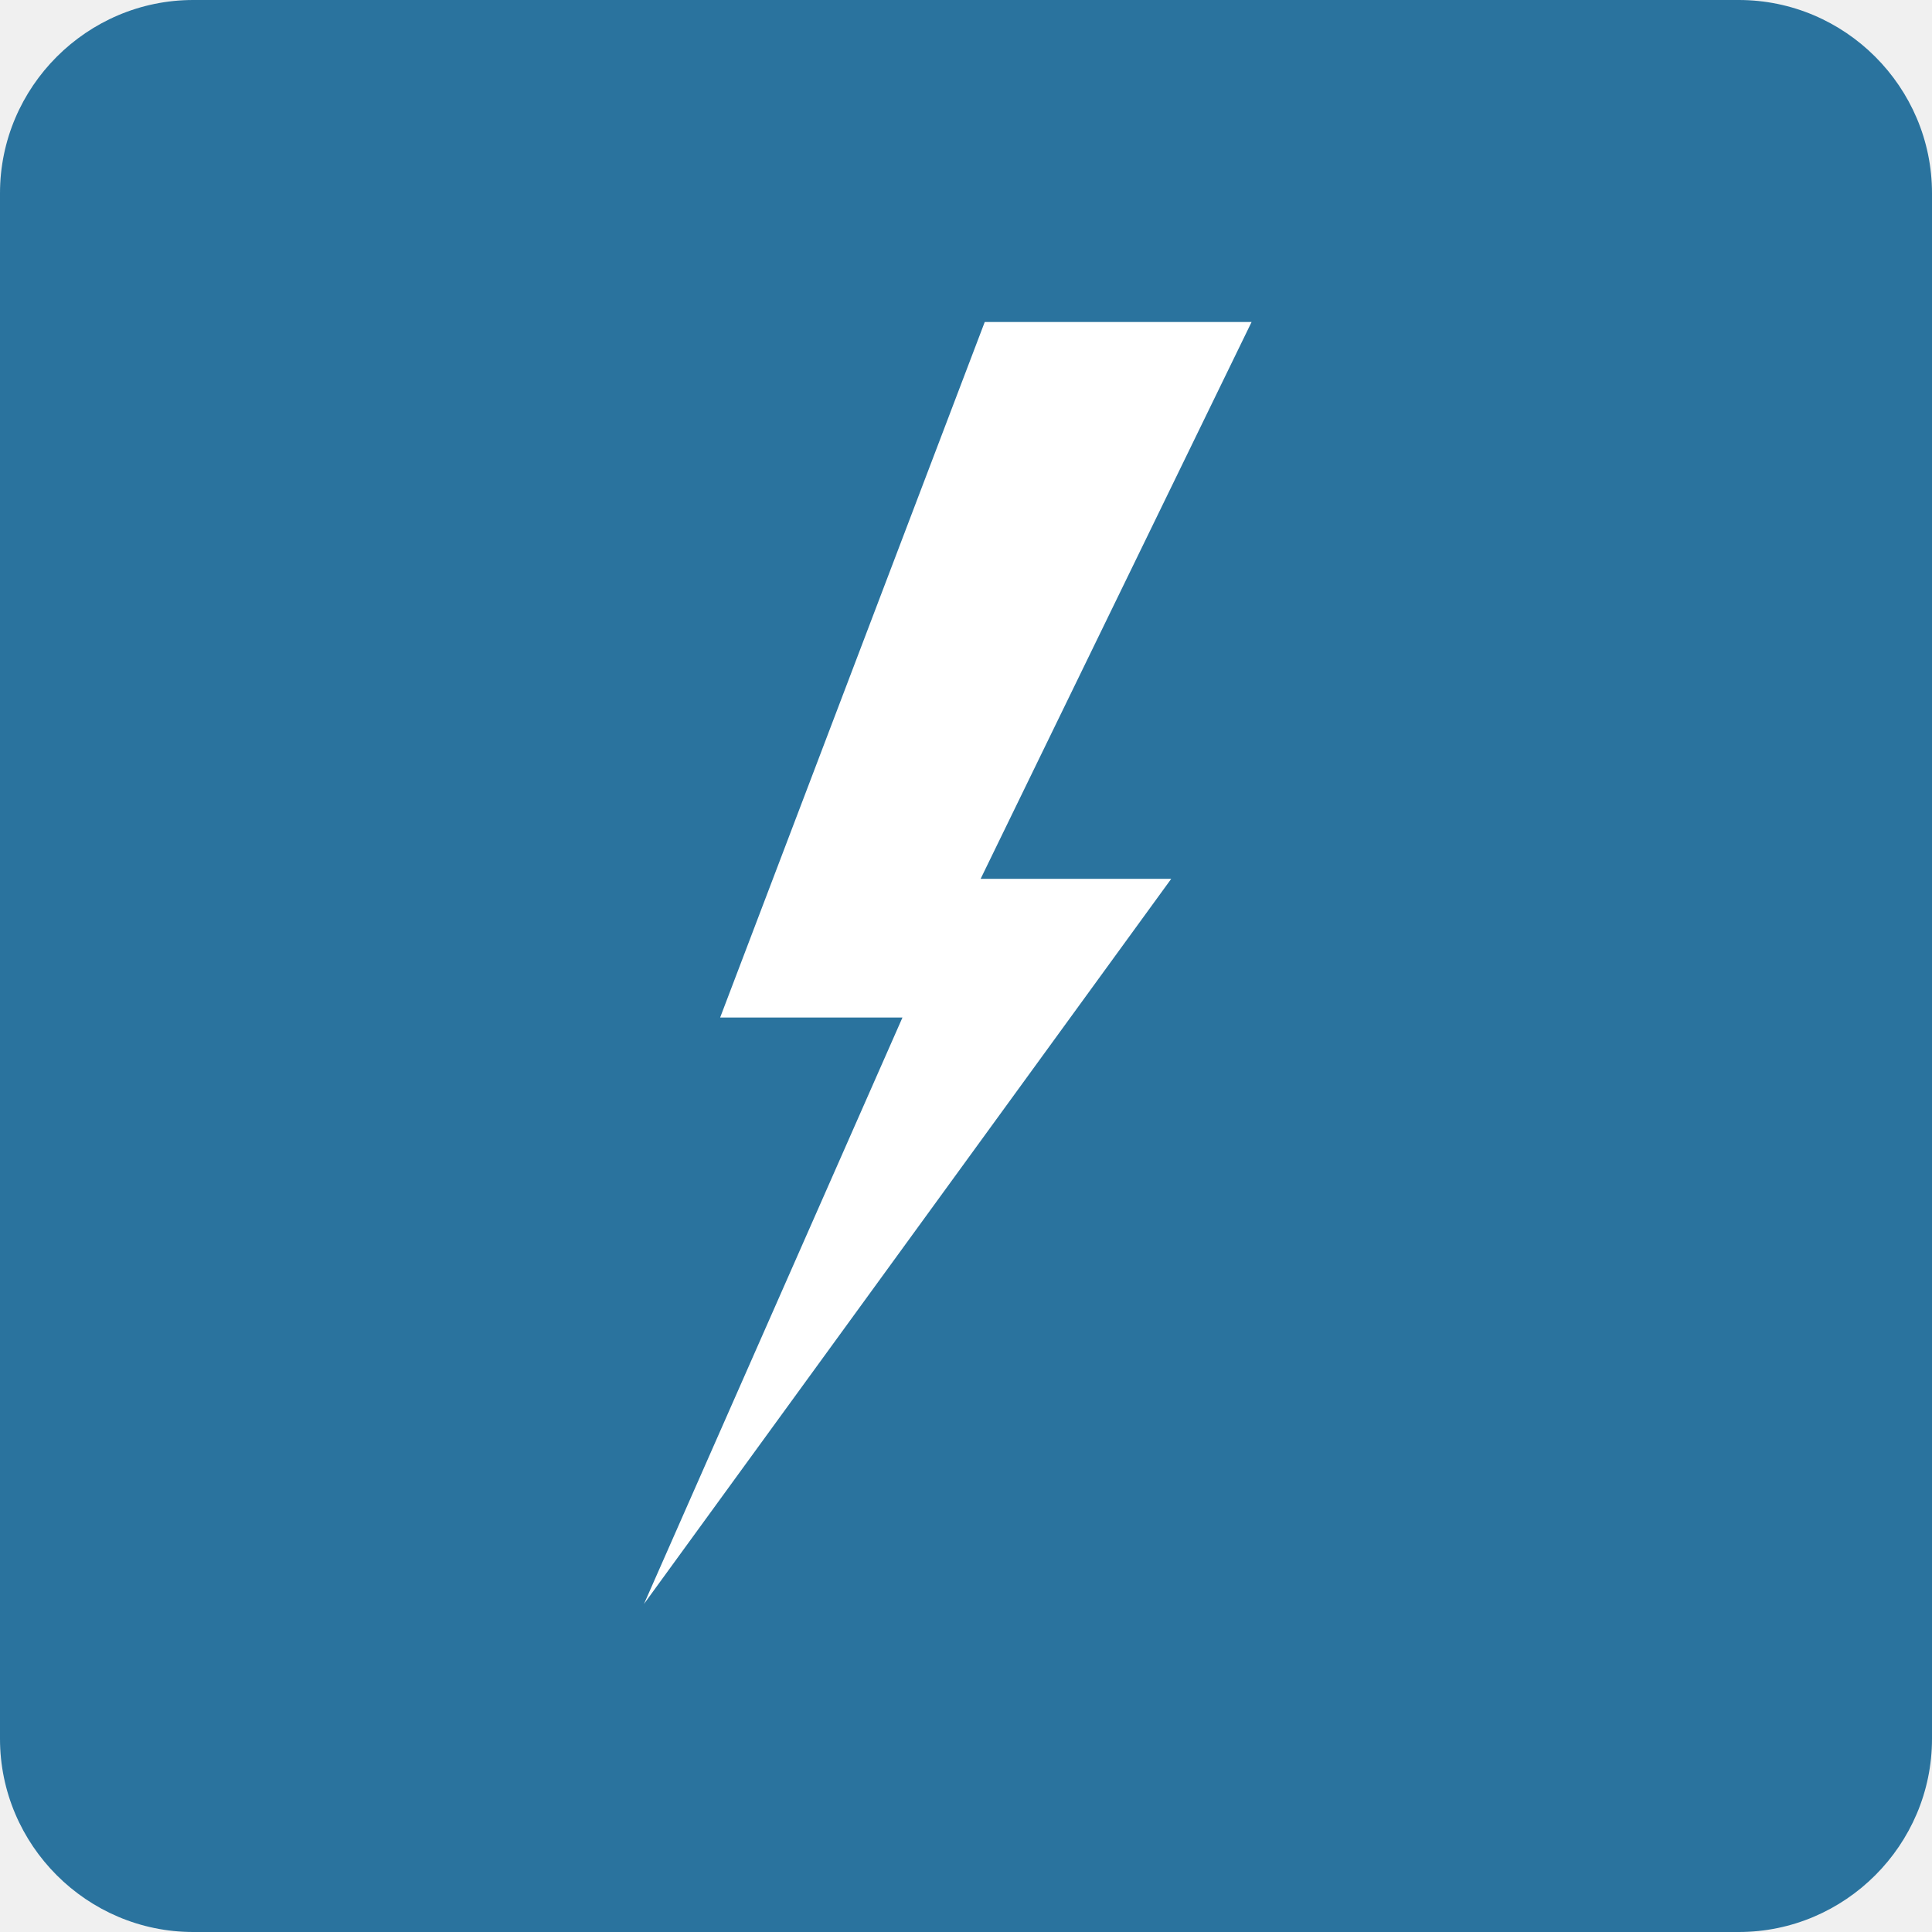
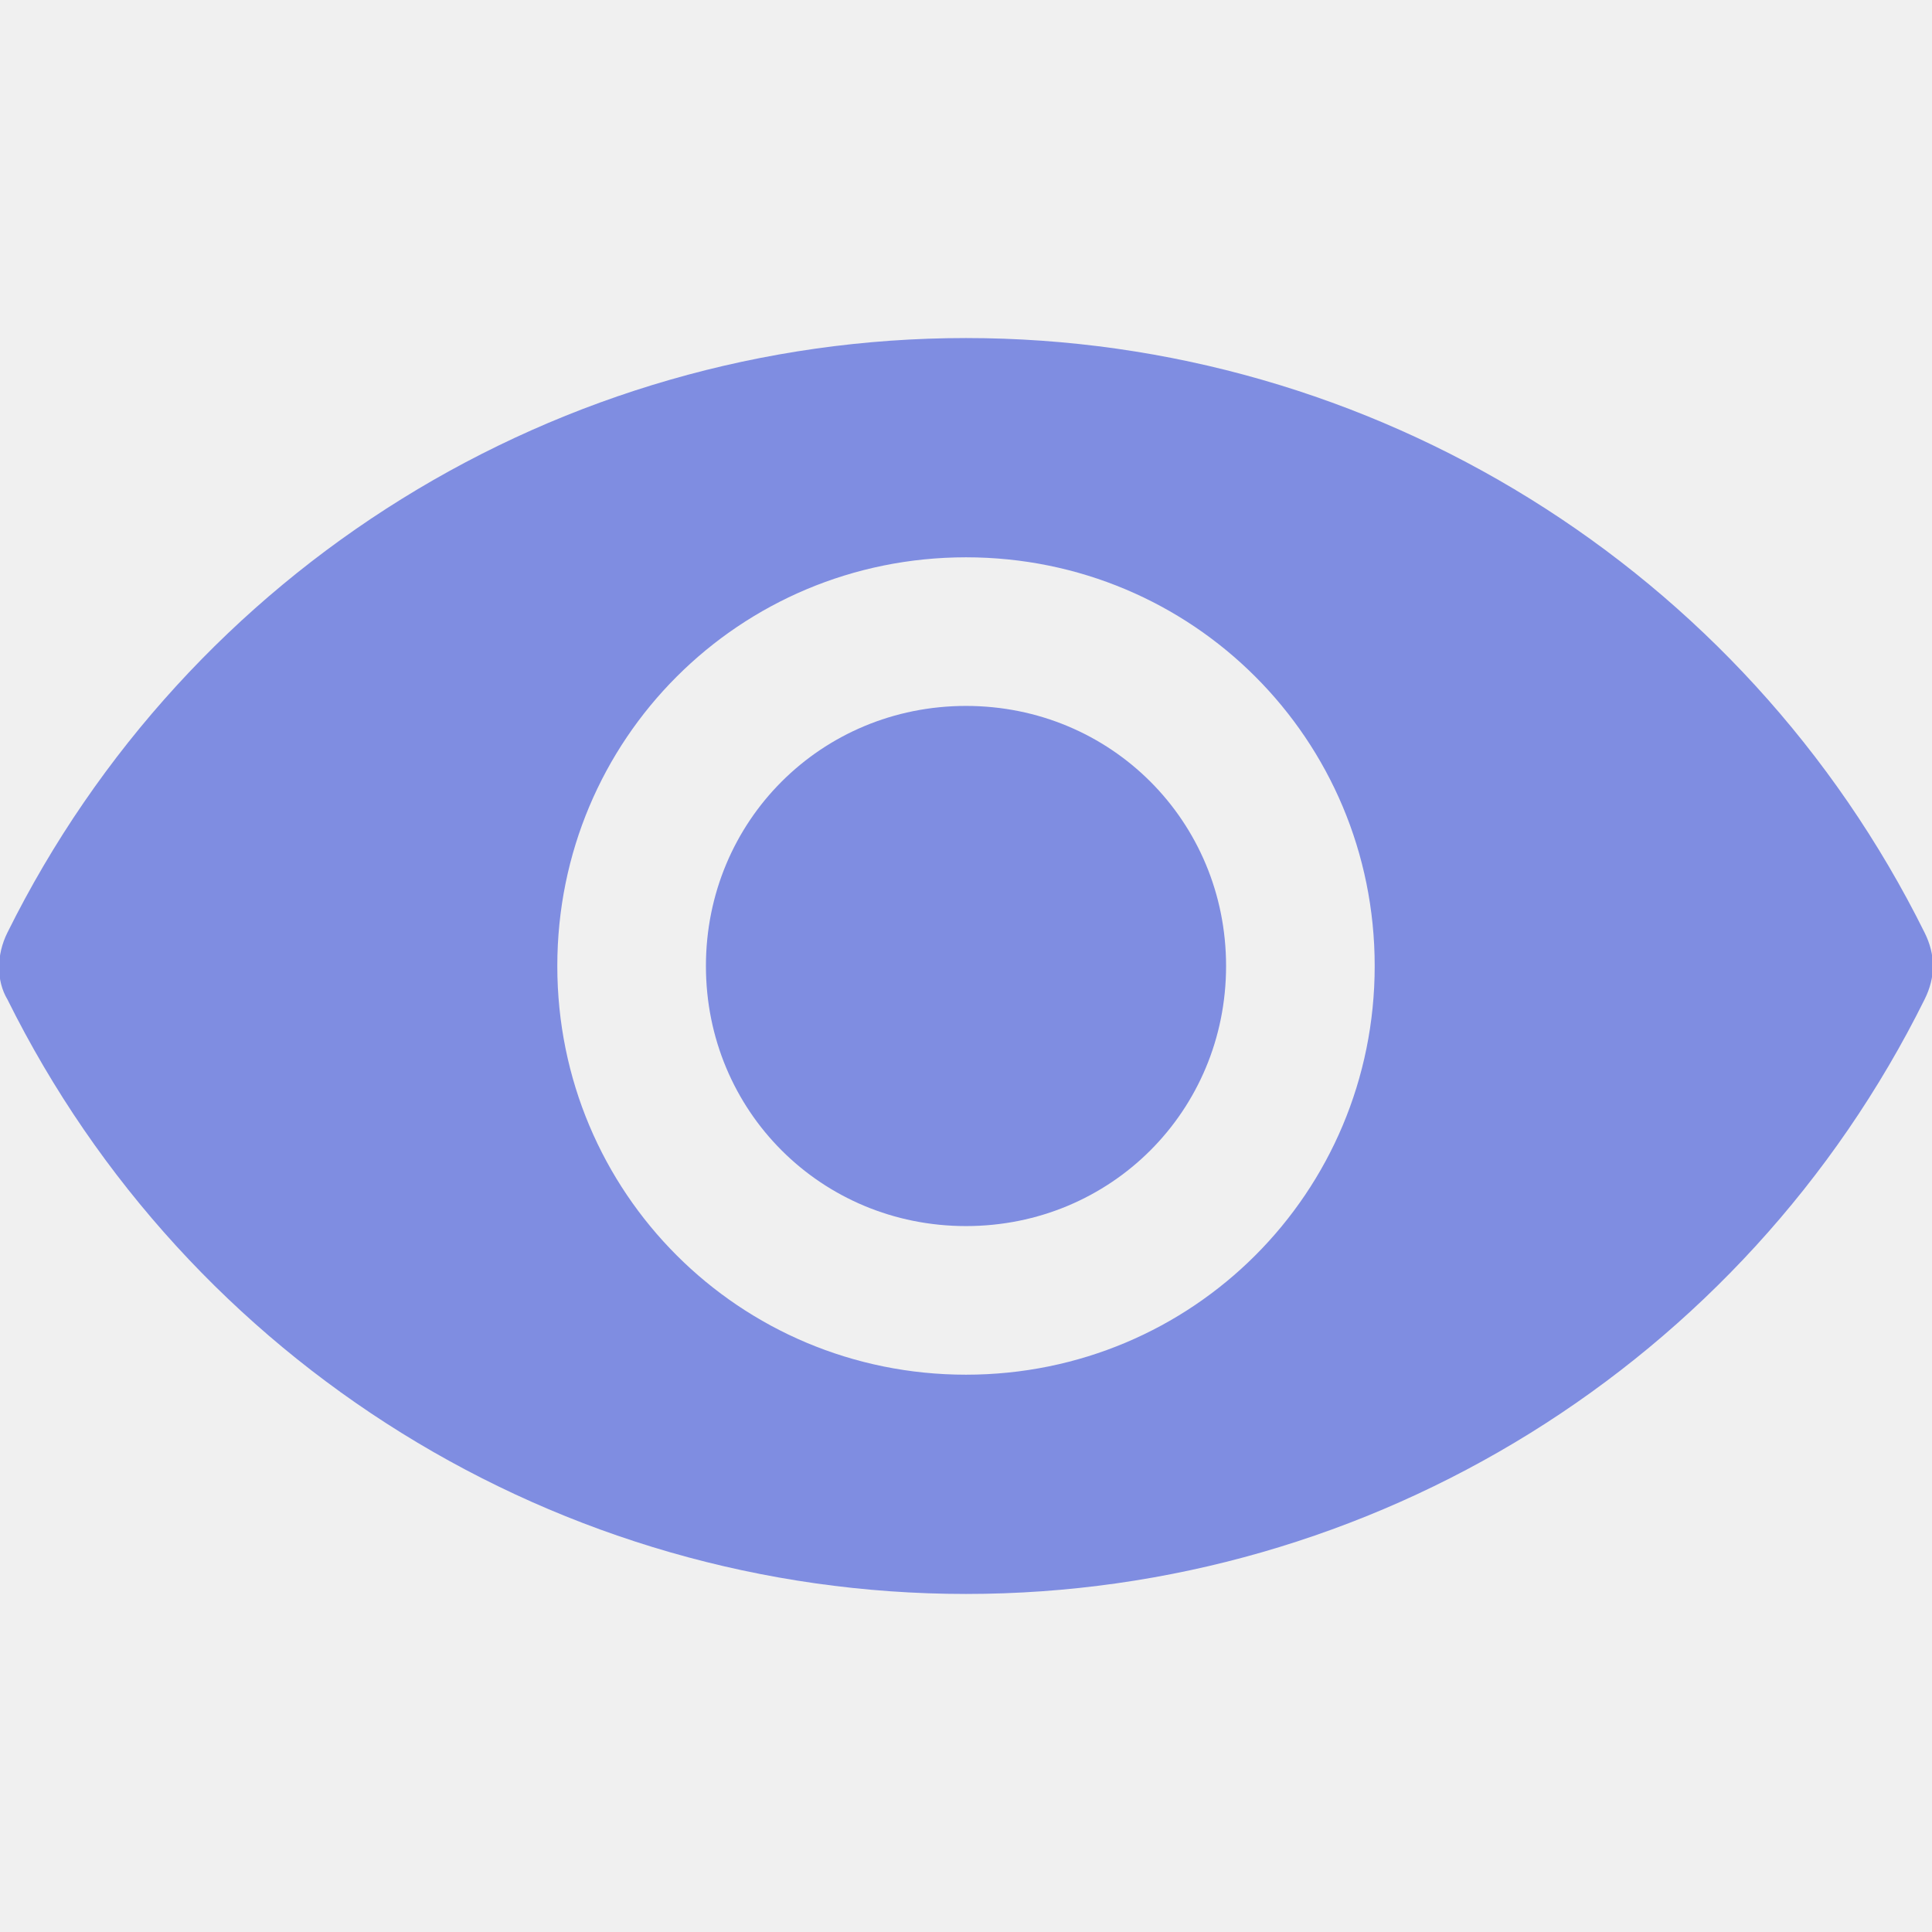
- <svg xmlns="http://www.w3.org/2000/svg" width="120px" height="120px" viewBox="0 0 120 120" version="1.1">
-   <g stroke="none" stroke-width="1" fill="none" fill-rule="evenodd">
-     <path d="M120,108 C120,114.6 114.6,120 108,120 L12,120 C5.4,120 0,114.6 0,108 L0,12 C0,5.4 5.4,0 12,0 L108,0 C114.6,0 120,5.4 120,12 L120,108 L120,108 Z" id="Shape" fill="#2A739E" />
-     <path d="M77.738,20 L61.164,20 L44.73,63.2 L56.054,63.2 L40,99.623 L72.746,54.587 L60.908,54.587 L77.738,20 Z" id="Path-1" fill="#FFFFFF" />
-   </g>
+ <svg xmlns="http://www.w3.org/2000/svg" height="52" width="52" viewBox="0 0 520 520" fill="#7F8DE1">
+   <path d="M518 251a288 288 0 0 0-516 0c-3 6-3 13 0 18a288 288 0 0 0 516 0c3-6 3-12 0-18zM260 370c-61 0-110-49-110-110s49-110 110-110 110 49 110 110-49 110-110 110zm0-180c-39 0-70 31-70 70s31 70 70 70 70-31 70-70-31-70-70-70z" />
</svg>
